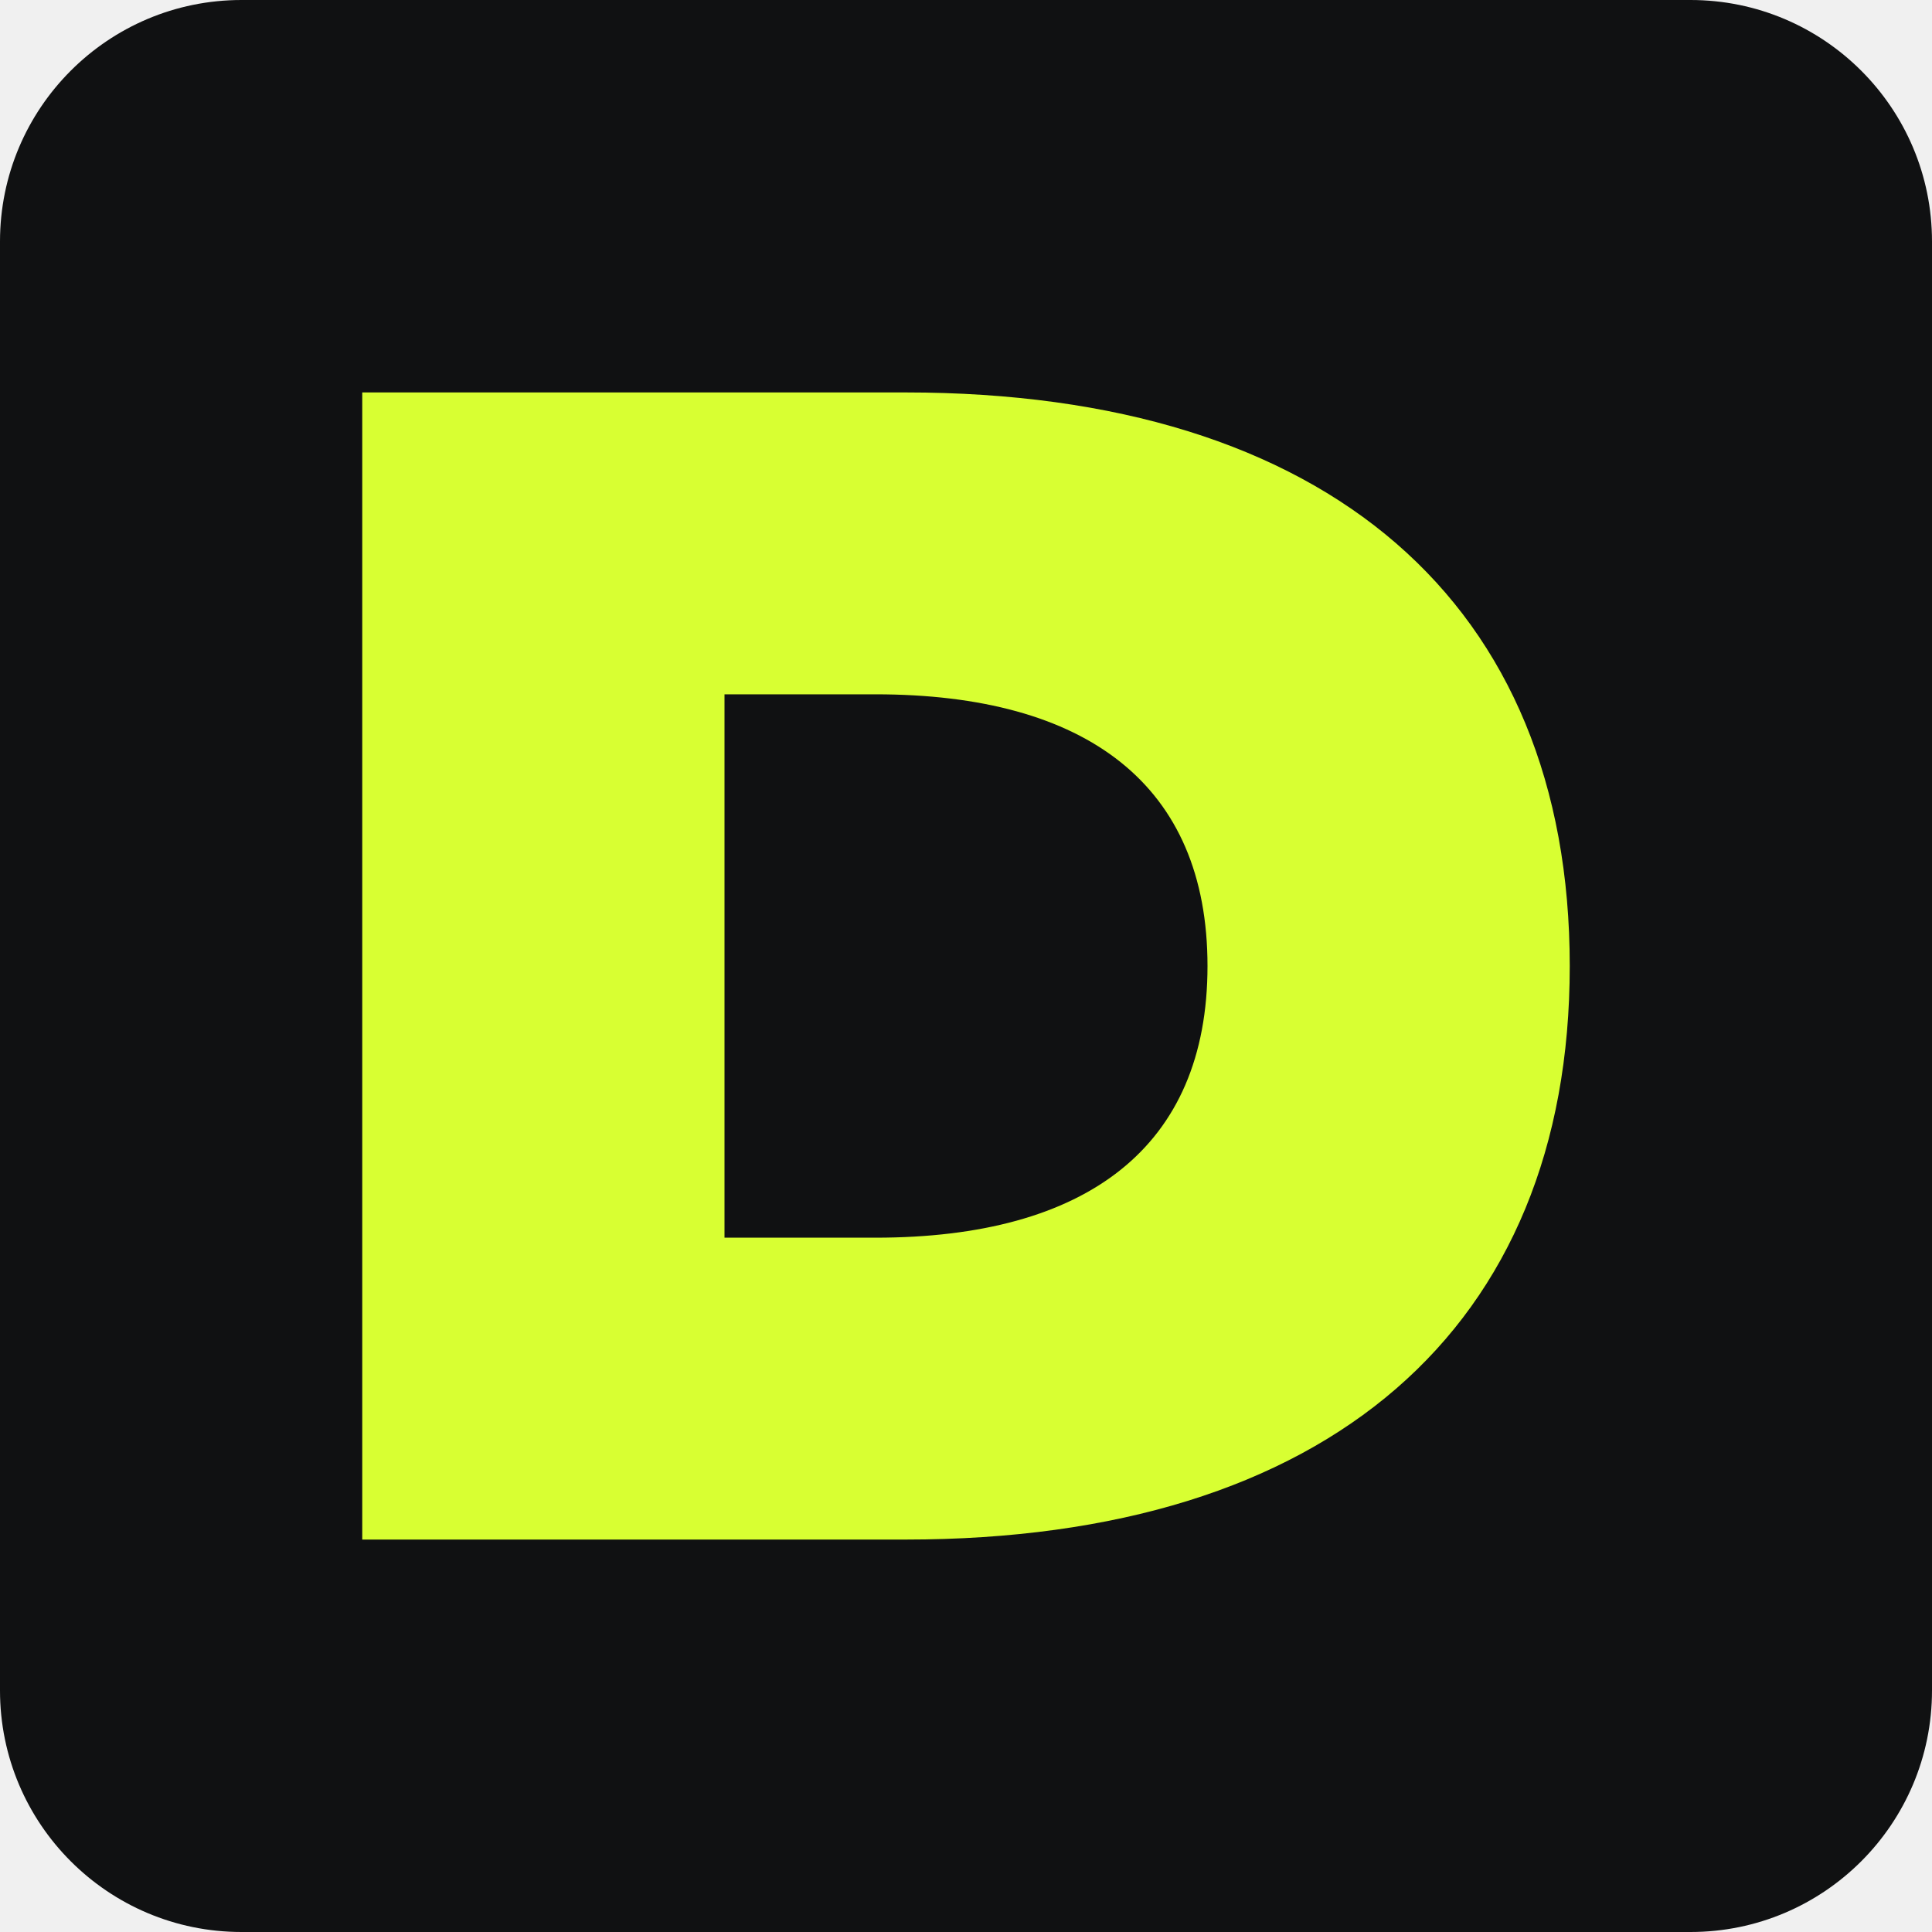
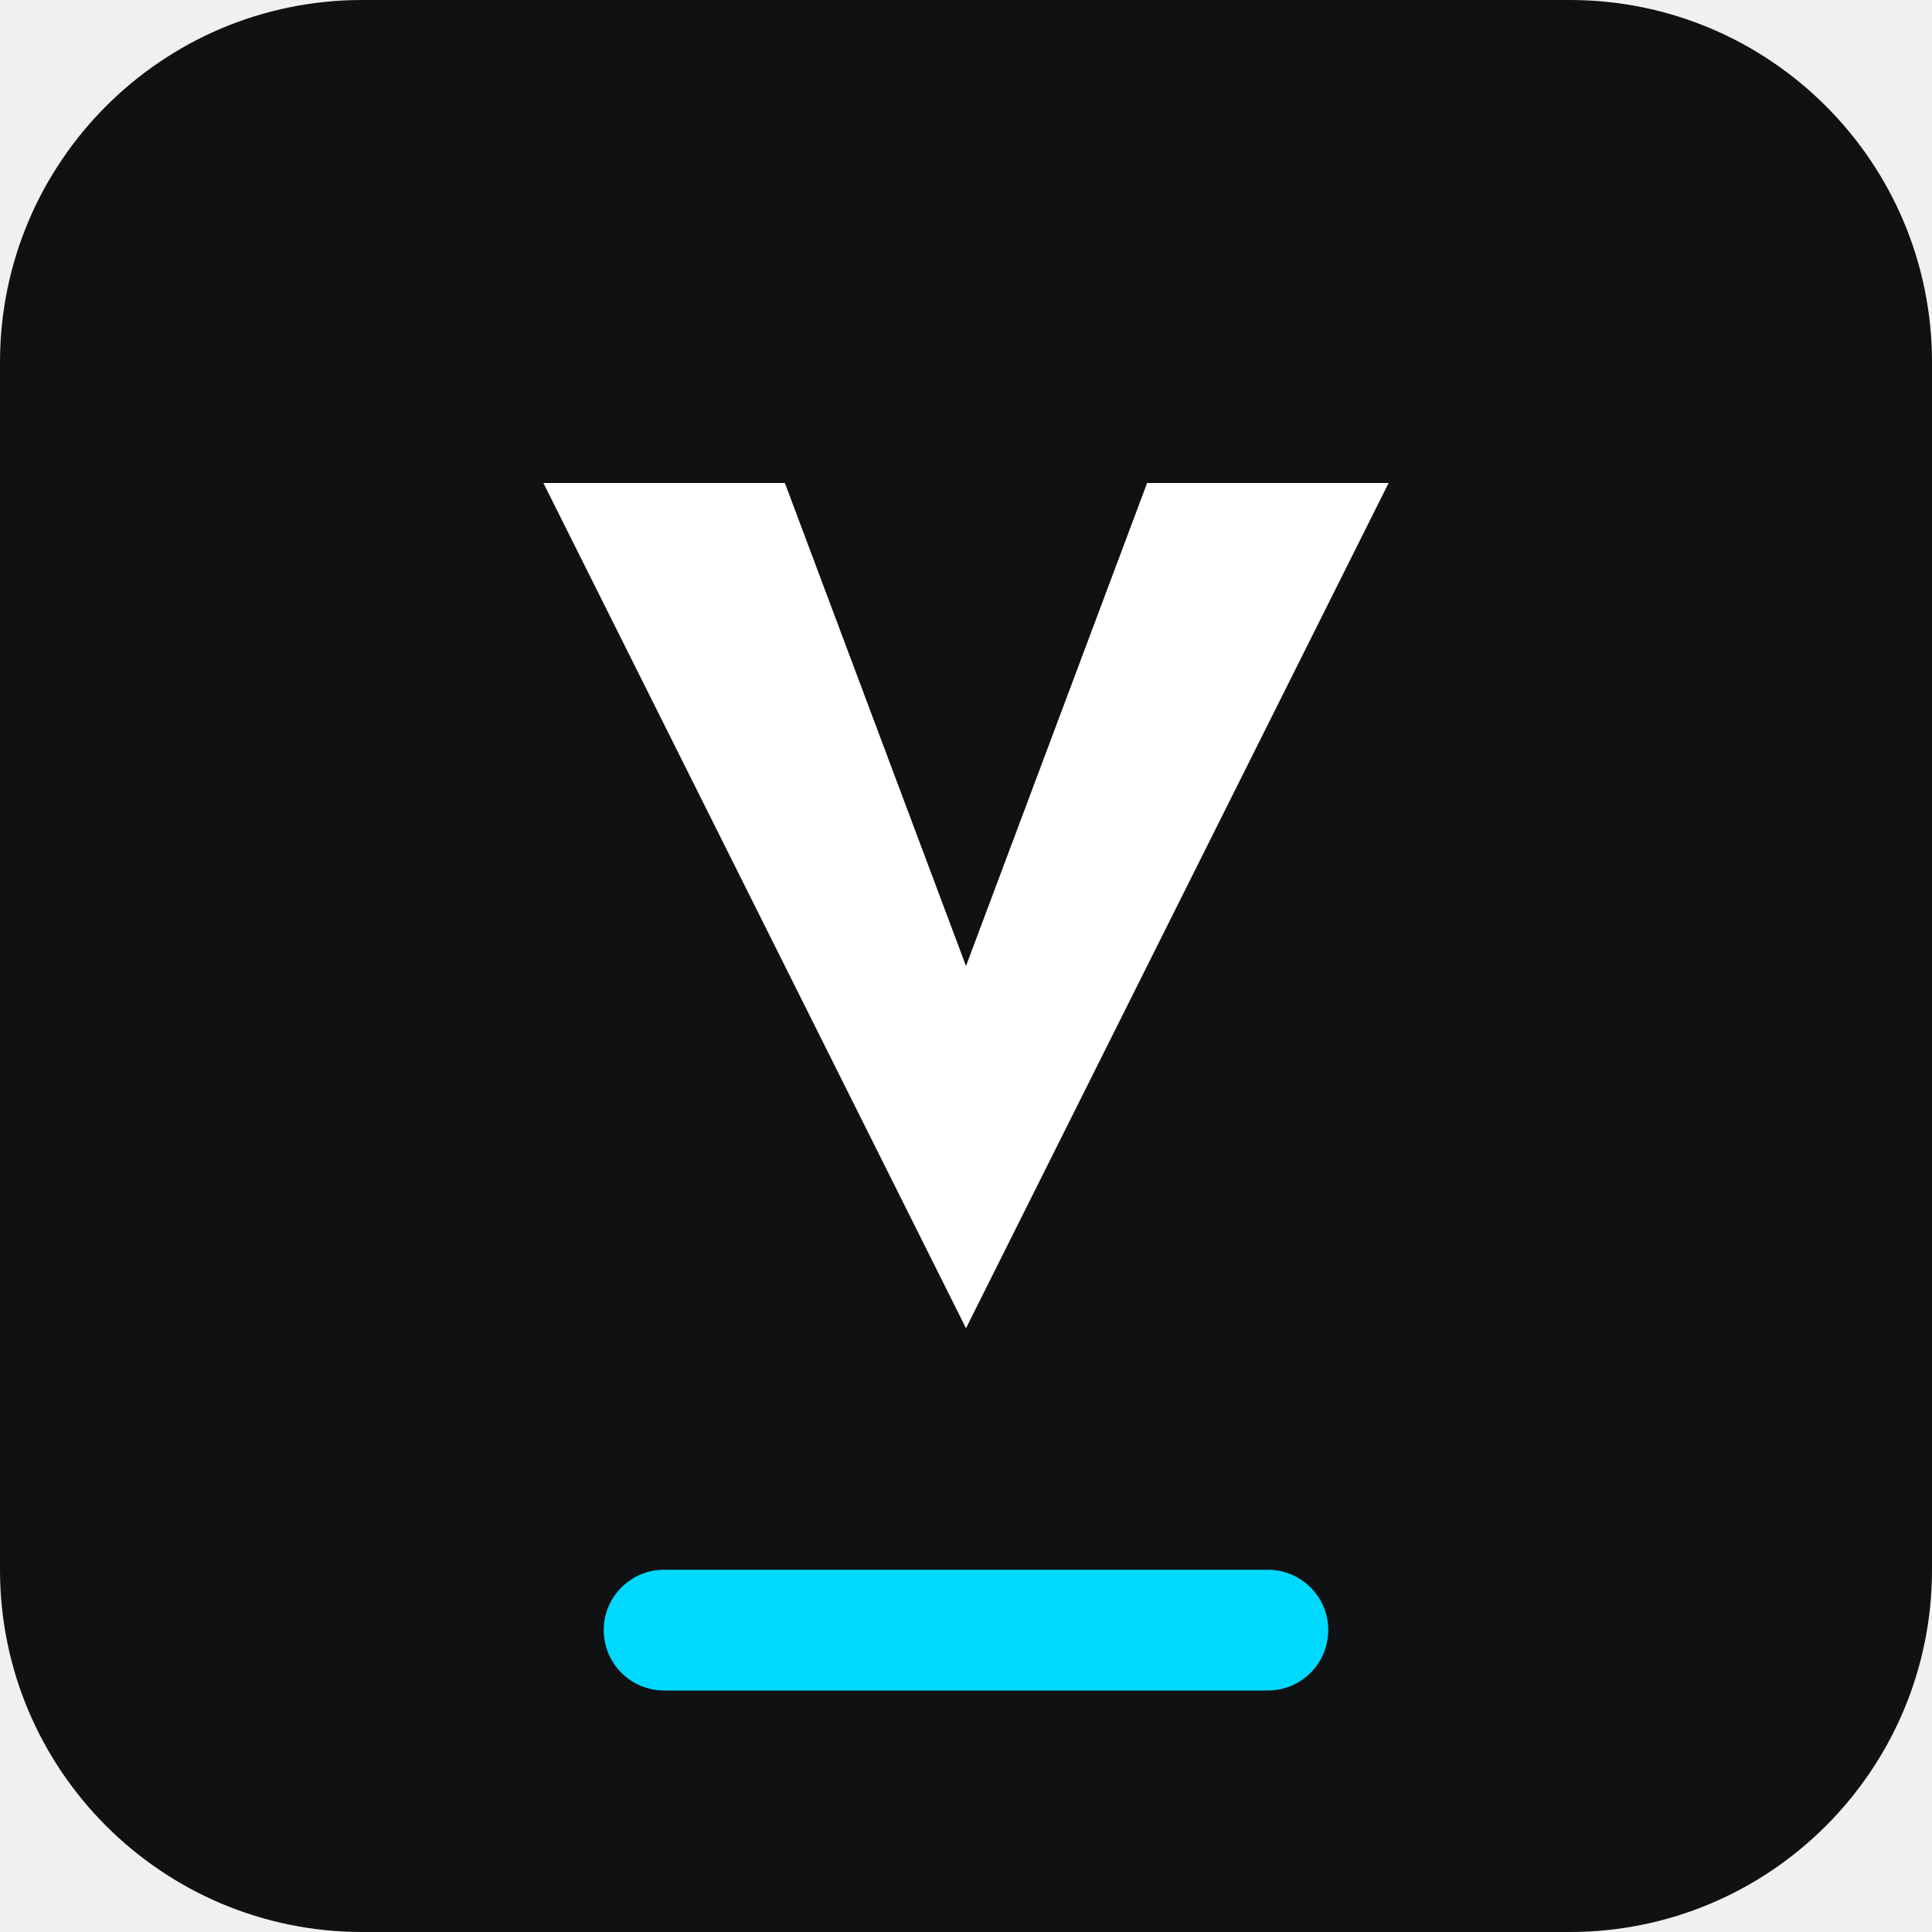
- <svg xmlns="http://www.w3.org/2000/svg" viewBox="0 0 64 64">
-   <rect width="64" height="64" rx="8" fill="#101112" />
-   <path d="M12 13h18c14 0 22 7 22 19S44 51 30 51H12V13Zm12 10v18h5c7 0 11-3 11-9s-4-9-11-9h-5Z" fill="#d8ff32" />
+ <svg xmlns="http://www.w3.org/2000/svg" viewBox="0 0 32 32">
+   <rect width="32" height="32" rx="6" fill="#101112" />
+   <path d="M16 22 9 8h4l3 8 3-8h4l-7 14Z" fill="#fff" />
+   <rect x="10" y="26" width="12" height="2" rx="1" fill="#00d9ff" />
</svg>
